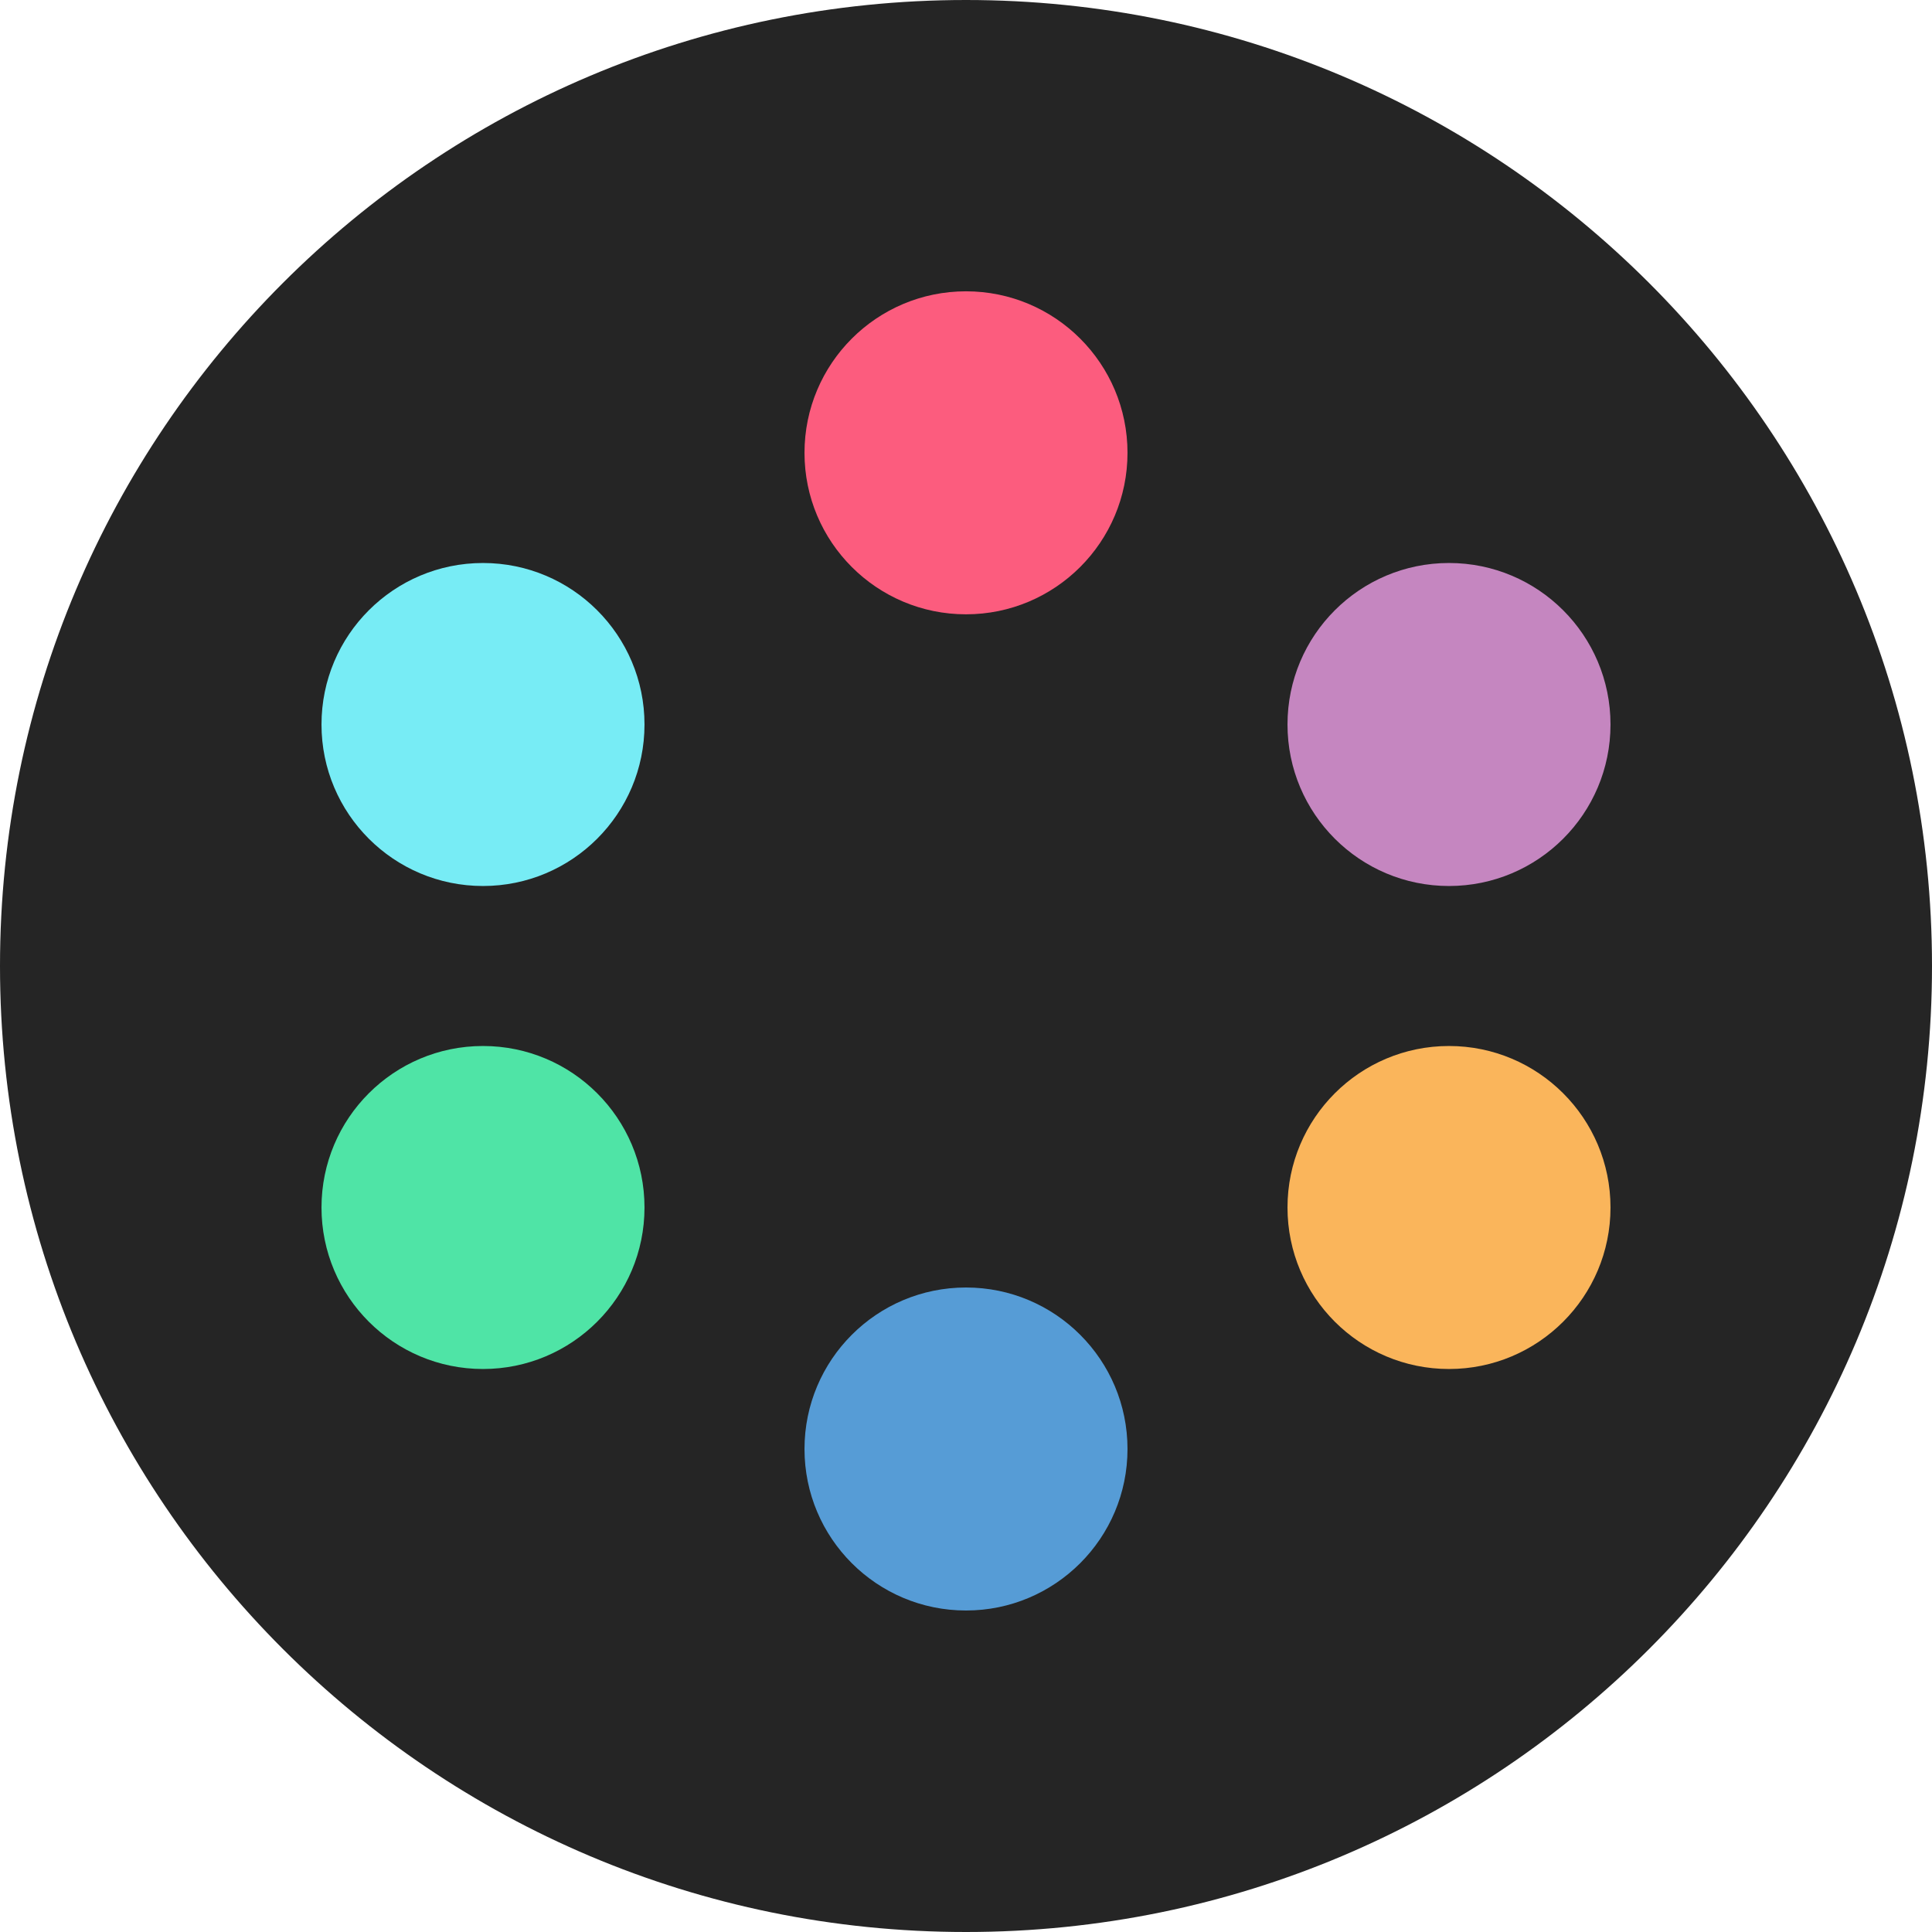
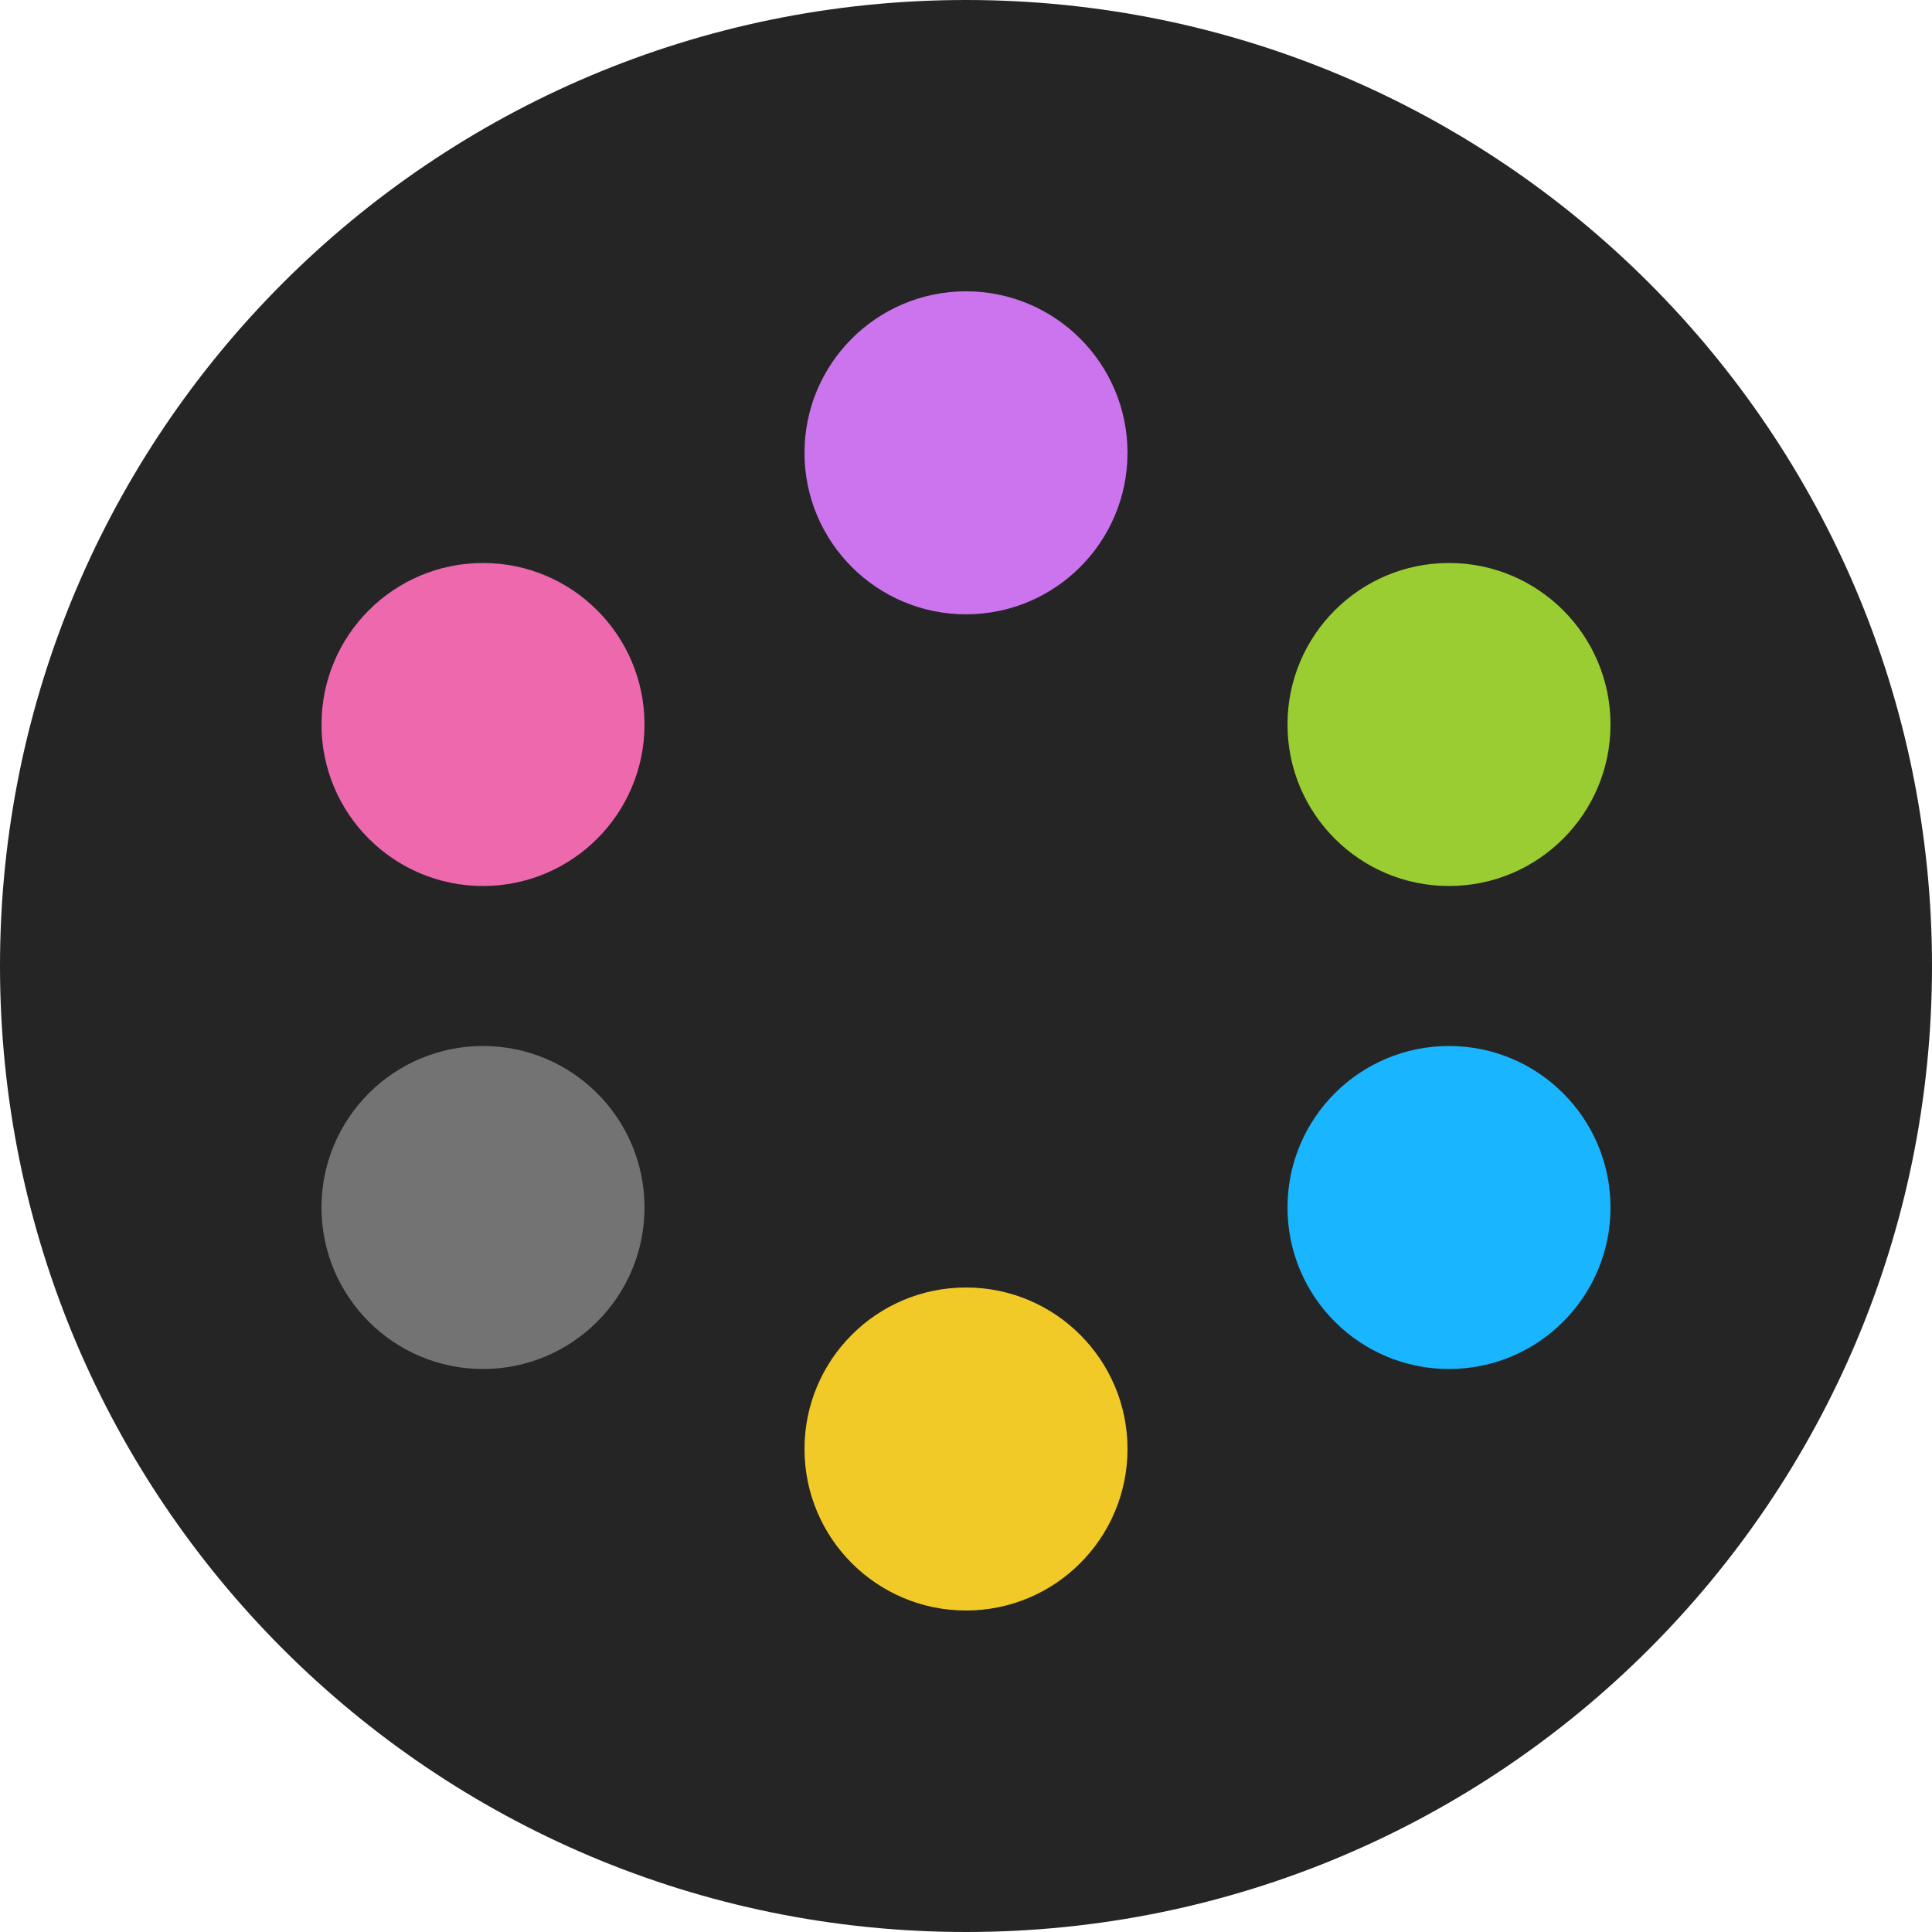
<svg xmlns="http://www.w3.org/2000/svg" version="1.1" id="Layer_1" x="0px" y="0px" viewBox="0 0 128 128" style="enable-background:new 0 0 128 128;" xml:space="preserve">
  <style type="text/css">
	.st0{fill:#252525;}
- 	.st1{fill:#4fe4a6;}
- 	.st2{fill:#77ecf5;}
- 	.st3{fill:#fc5c7e;}
- 	.st4{fill:#C586C0;}
- 	.st5{fill:#fab55b;}
- 	.st6{fill:#569cd6;}
+ 	.st1{fill:#737373;}
+ 	.st2{fill:#ED68AD;}
+ 	.st3{fill:#CB74ED;}
+ 	.st4{fill:#9acd32;}
+ 	.st5{fill:#19b5fe;}
+ 	.st6{fill:#f2ca27;}
</style>
  <circle class="st0" cx="64" cy="64" r="64" />
  <g>
    <circle class="st1" cx="32" cy="80" r="10.7" />
    <circle class="st2" cx="32" cy="48" r="10.7" />
    <circle class="st3" cx="64" cy="30" r="10.7" />
    <circle class="st4" cx="96" cy="48" r="10.7" />
    <circle class="st5" cx="96" cy="80" r="10.7" />
    <circle class="st6" cx="64" cy="96" r="10.7" />
  </g>
</svg>
